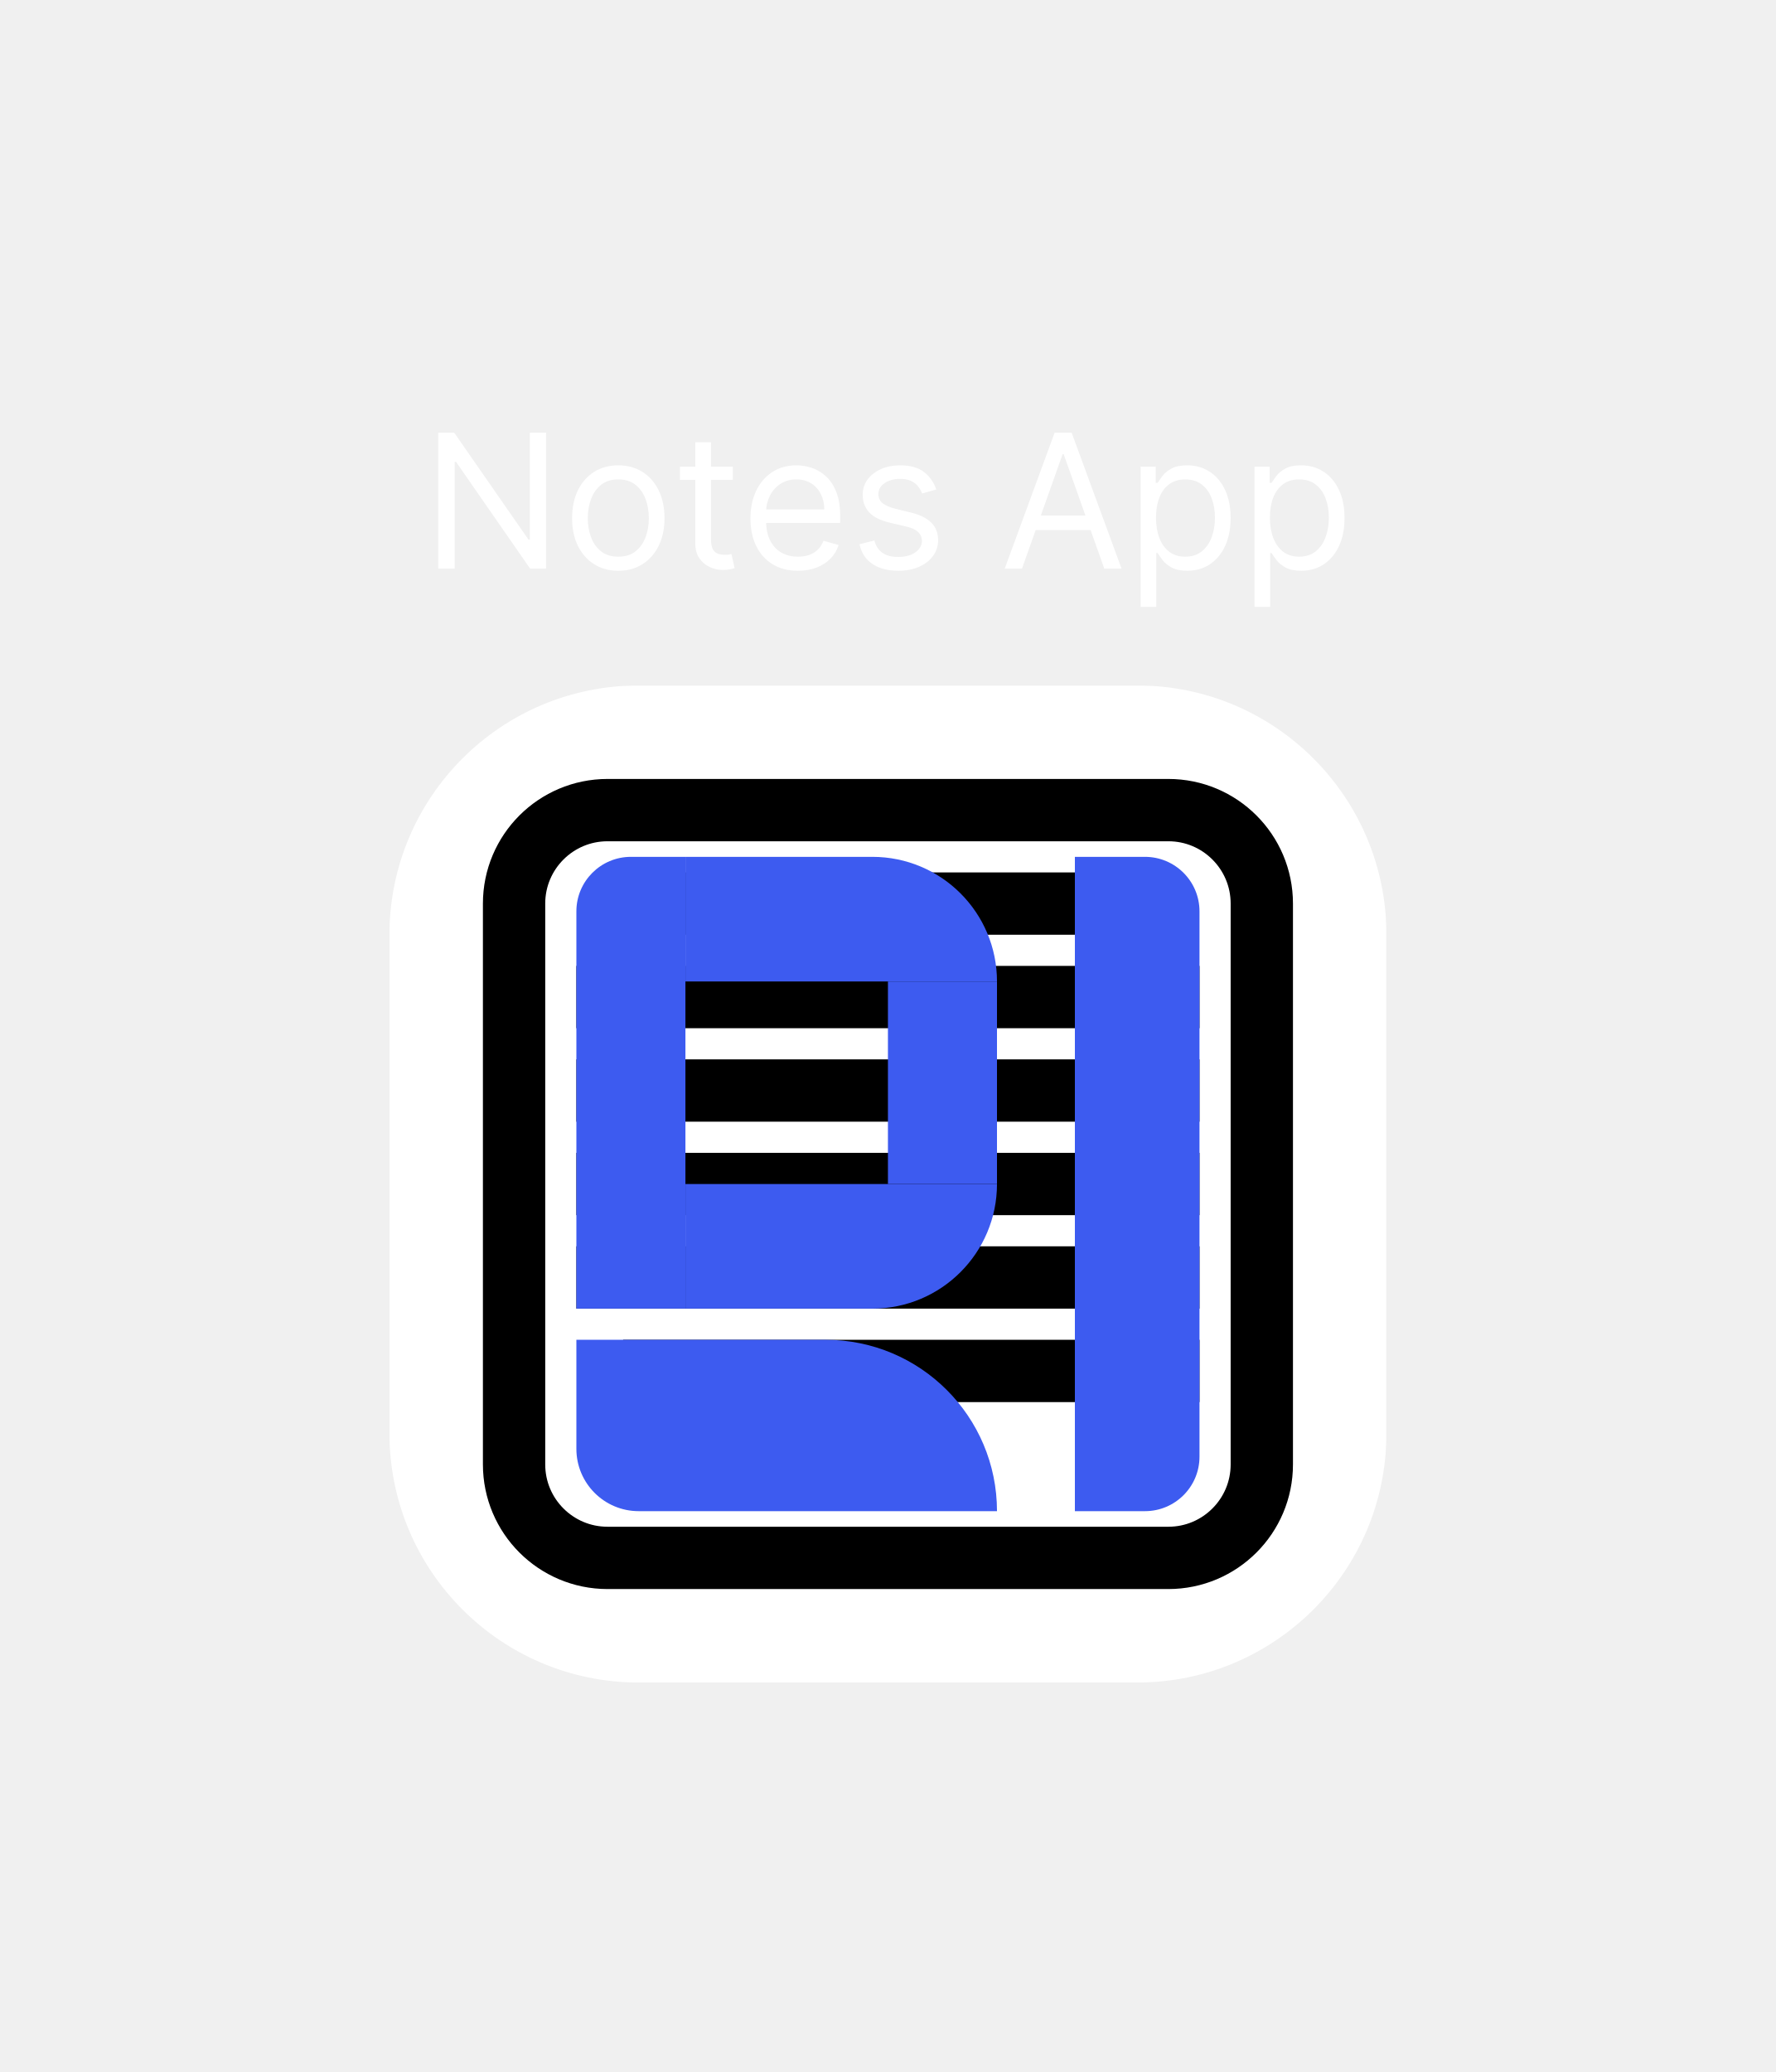
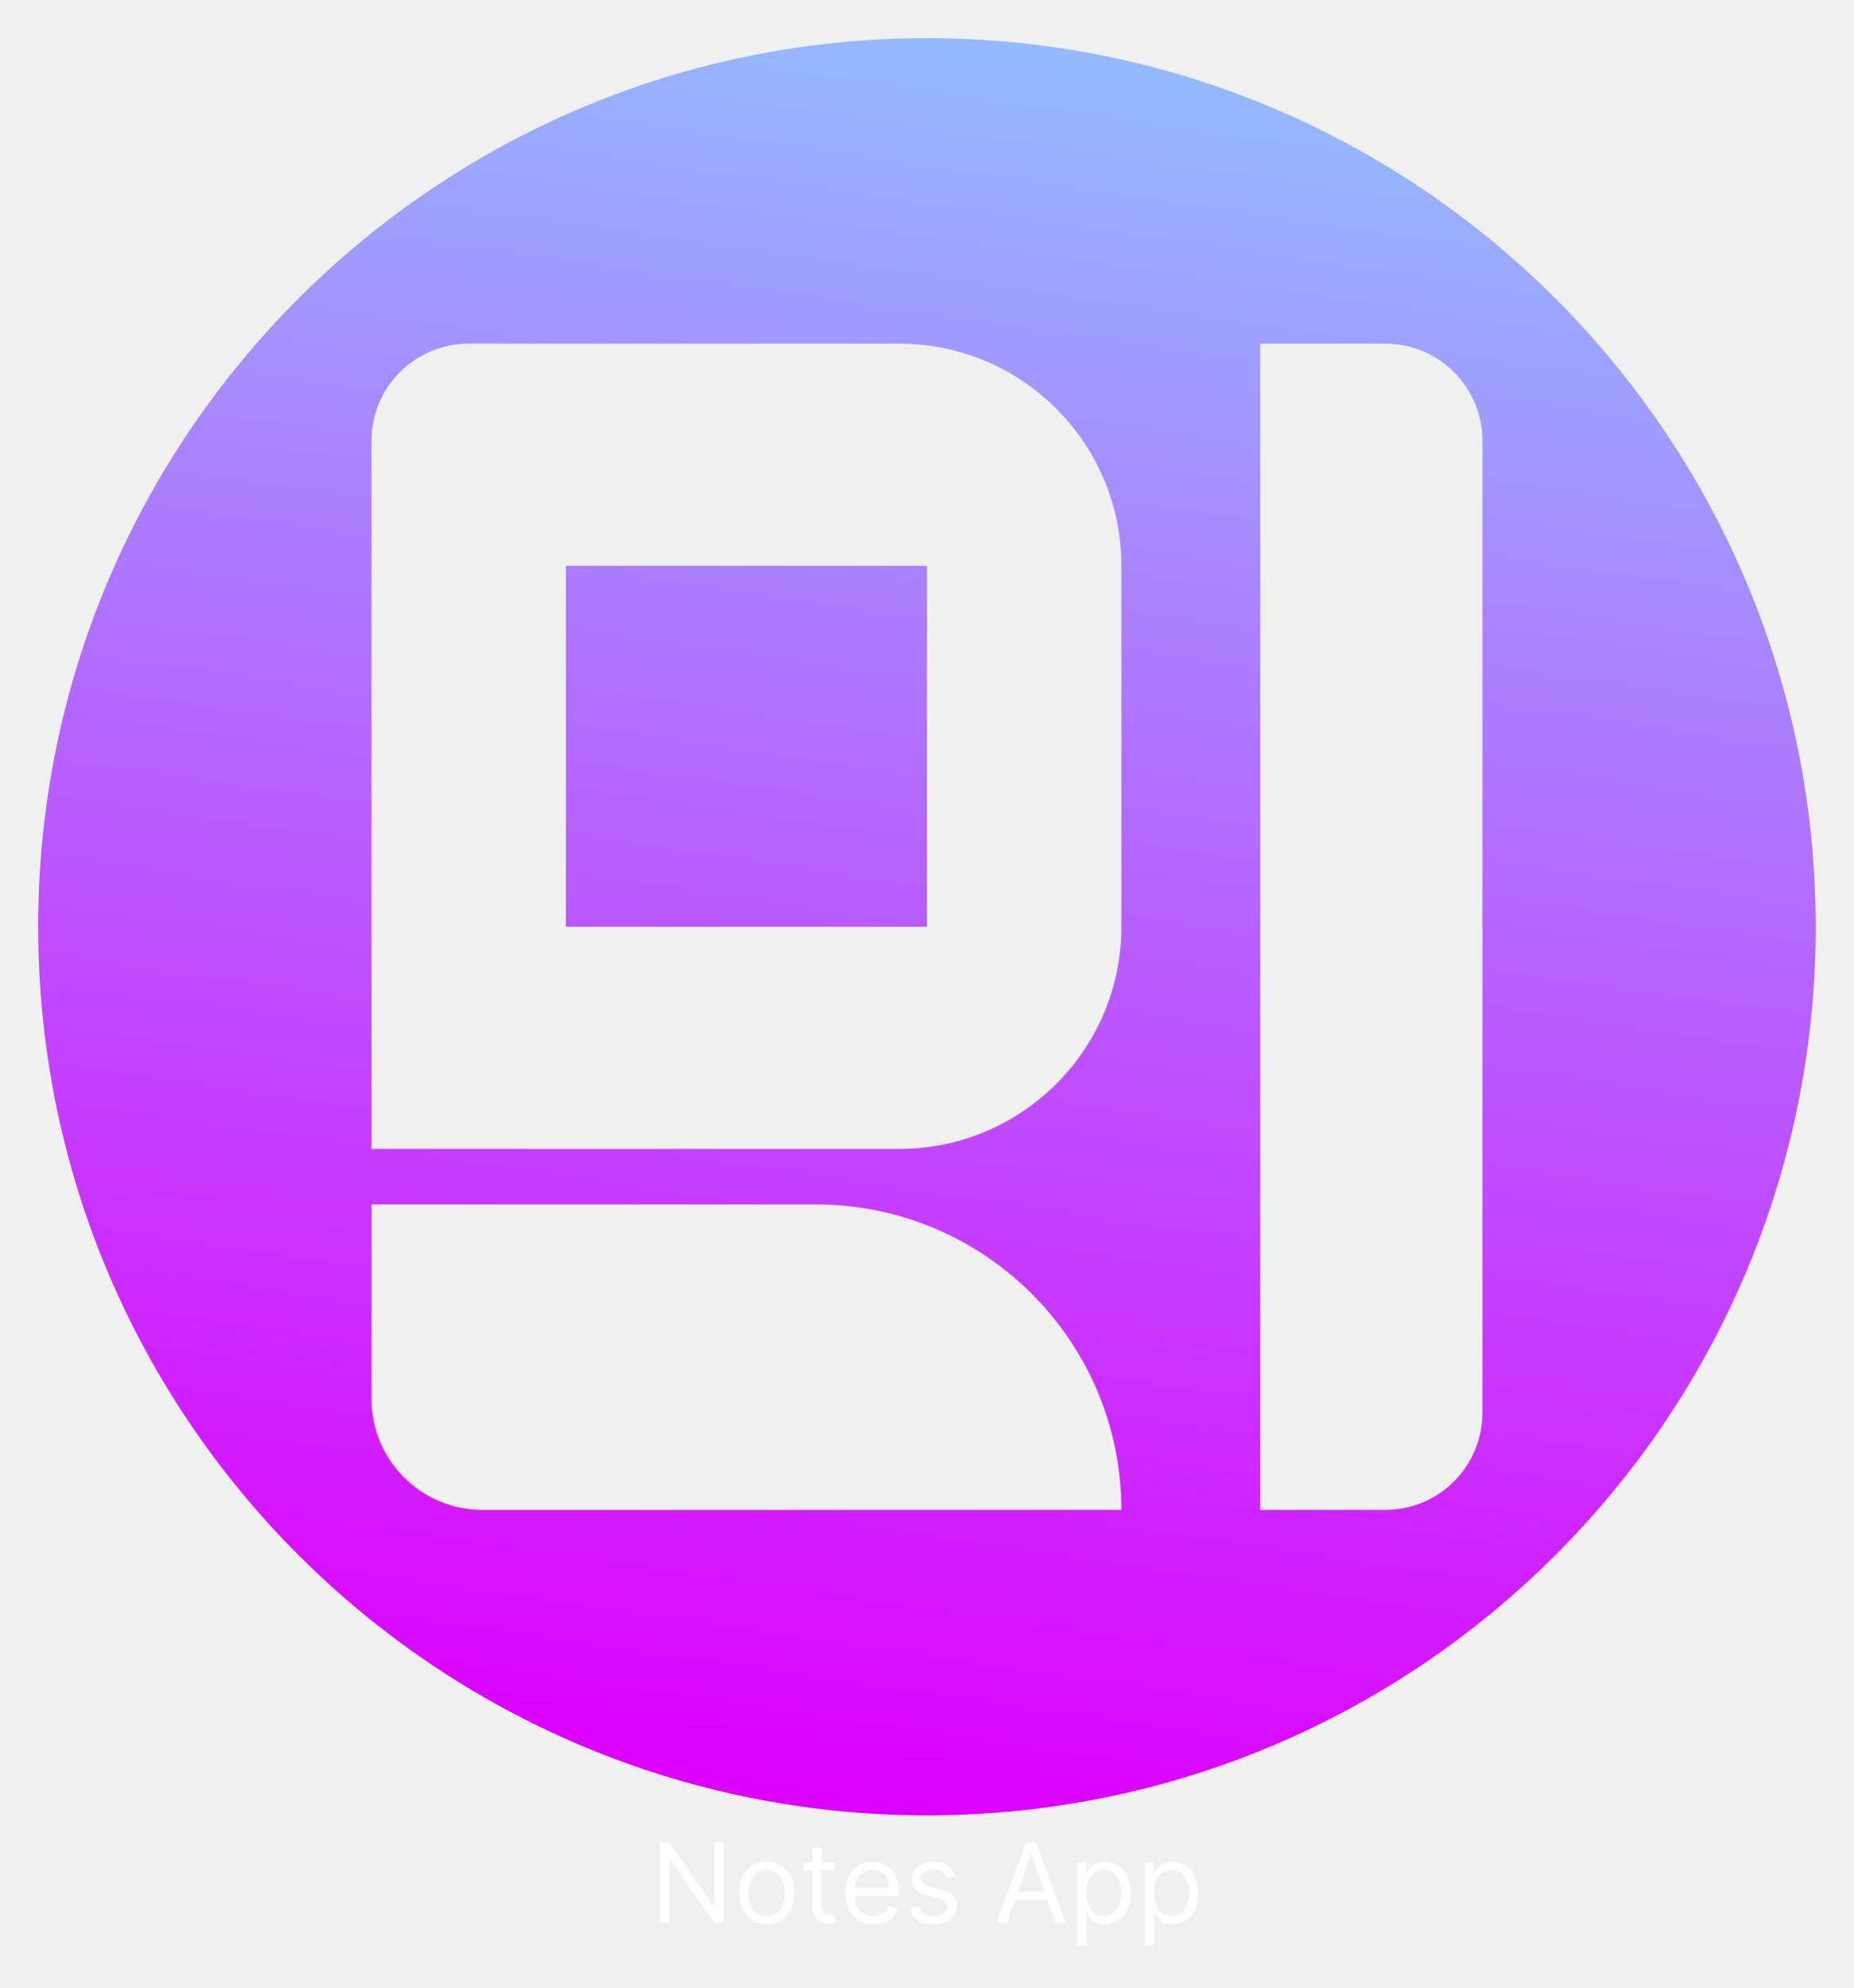
- <svg xmlns="http://www.w3.org/2000/svg" width="456" height="532" viewBox="0 0 456 532" fill="none">
-   <path d="M140.214 111.091V146H136.123L117.1 118.591H116.759V146H112.532V111.091H116.623L135.714 138.568H136.055V111.091H140.214ZM158.763 146.545C156.4 146.545 154.326 145.983 152.542 144.858C150.769 143.733 149.383 142.159 148.383 140.136C147.394 138.114 146.9 135.75 146.9 133.045C146.9 130.318 147.394 127.937 148.383 125.903C149.383 123.869 150.769 122.29 152.542 121.165C154.326 120.04 156.4 119.477 158.763 119.477C161.127 119.477 163.195 120.04 164.968 121.165C166.752 122.29 168.138 123.869 169.127 125.903C170.127 127.937 170.627 130.318 170.627 133.045C170.627 135.75 170.127 138.114 169.127 140.136C168.138 142.159 166.752 143.733 164.968 144.858C163.195 145.983 161.127 146.545 158.763 146.545ZM158.763 142.932C160.559 142.932 162.036 142.472 163.195 141.551C164.354 140.631 165.212 139.42 165.769 137.92C166.326 136.42 166.604 134.795 166.604 133.045C166.604 131.295 166.326 129.665 165.769 128.153C165.212 126.642 164.354 125.42 163.195 124.489C162.036 123.557 160.559 123.091 158.763 123.091C156.968 123.091 155.491 123.557 154.332 124.489C153.173 125.42 152.315 126.642 151.758 128.153C151.201 129.665 150.923 131.295 150.923 133.045C150.923 134.795 151.201 136.42 151.758 137.92C152.315 139.42 153.173 140.631 154.332 141.551C155.491 142.472 156.968 142.932 158.763 142.932ZM188.154 119.818V123.227H174.586V119.818H188.154ZM178.54 113.545H182.563V138.5C182.563 139.636 182.728 140.489 183.058 141.057C183.398 141.614 183.83 141.989 184.353 142.182C184.887 142.364 185.45 142.455 186.04 142.455C186.484 142.455 186.847 142.432 187.131 142.386C187.415 142.33 187.643 142.284 187.813 142.25L188.631 145.864C188.359 145.966 187.978 146.068 187.489 146.17C187.001 146.284 186.381 146.341 185.631 146.341C184.495 146.341 183.381 146.097 182.29 145.608C181.211 145.119 180.313 144.375 179.597 143.375C178.893 142.375 178.54 141.114 178.54 139.591V113.545ZM204.901 146.545C202.379 146.545 200.202 145.989 198.373 144.875C196.555 143.75 195.151 142.182 194.163 140.17C193.185 138.148 192.697 135.795 192.697 133.114C192.697 130.432 193.185 128.068 194.163 126.023C195.151 123.966 196.526 122.364 198.288 121.216C200.06 120.057 202.129 119.477 204.492 119.477C205.856 119.477 207.202 119.705 208.532 120.159C209.862 120.614 211.072 121.352 212.163 122.375C213.254 123.386 214.123 124.727 214.771 126.398C215.418 128.068 215.742 130.125 215.742 132.568V134.273H195.56V130.795H211.651C211.651 129.318 211.356 128 210.765 126.841C210.185 125.682 209.356 124.767 208.276 124.097C207.208 123.426 205.947 123.091 204.492 123.091C202.89 123.091 201.504 123.489 200.333 124.284C199.174 125.068 198.282 126.091 197.657 127.352C197.032 128.614 196.719 129.966 196.719 131.409V133.727C196.719 135.705 197.06 137.381 197.742 138.756C198.435 140.119 199.396 141.159 200.623 141.875C201.85 142.58 203.276 142.932 204.901 142.932C205.958 142.932 206.913 142.784 207.765 142.489C208.629 142.182 209.373 141.727 209.998 141.125C210.623 140.511 211.106 139.75 211.447 138.841L215.333 139.932C214.924 141.25 214.237 142.409 213.271 143.409C212.305 144.398 211.112 145.17 209.691 145.727C208.271 146.273 206.674 146.545 204.901 146.545ZM240.407 125.682L236.793 126.705C236.566 126.102 236.231 125.517 235.788 124.949C235.356 124.369 234.765 123.892 234.015 123.517C233.265 123.142 232.305 122.955 231.134 122.955C229.532 122.955 228.197 123.324 227.129 124.062C226.072 124.79 225.543 125.716 225.543 126.841C225.543 127.841 225.907 128.631 226.634 129.21C227.362 129.79 228.498 130.273 230.043 130.659L233.93 131.614C236.271 132.182 238.015 133.051 239.163 134.222C240.31 135.381 240.884 136.875 240.884 138.705C240.884 140.205 240.452 141.545 239.589 142.727C238.737 143.909 237.543 144.841 236.009 145.523C234.475 146.205 232.691 146.545 230.657 146.545C227.987 146.545 225.776 145.966 224.026 144.807C222.276 143.648 221.168 141.955 220.702 139.727L224.521 138.773C224.884 140.182 225.572 141.239 226.583 141.943C227.606 142.648 228.941 143 230.589 143C232.464 143 233.952 142.602 235.055 141.807C236.168 141 236.725 140.034 236.725 138.909C236.725 138 236.407 137.239 235.771 136.625C235.134 136 234.157 135.534 232.839 135.227L228.475 134.205C226.077 133.636 224.316 132.756 223.191 131.562C222.077 130.358 221.521 128.852 221.521 127.045C221.521 125.568 221.935 124.261 222.765 123.125C223.606 121.989 224.748 121.097 226.191 120.449C227.646 119.801 229.293 119.477 231.134 119.477C233.725 119.477 235.759 120.045 237.237 121.182C238.725 122.318 239.782 123.818 240.407 125.682ZM262.417 146H257.985L270.803 111.091H275.167L287.985 146H283.553L273.121 116.614H272.849L262.417 146ZM264.053 132.364H281.917V136.114H264.053V132.364ZM292.877 155.818V119.818H296.763V123.977H297.241C297.536 123.523 297.945 122.943 298.468 122.239C299.002 121.523 299.763 120.886 300.752 120.33C301.752 119.761 303.104 119.477 304.809 119.477C307.013 119.477 308.957 120.028 310.638 121.131C312.32 122.233 313.633 123.795 314.576 125.818C315.519 127.841 315.991 130.227 315.991 132.977C315.991 135.75 315.519 138.153 314.576 140.188C313.633 142.21 312.326 143.778 310.656 144.892C308.985 145.994 307.059 146.545 304.877 146.545C303.195 146.545 301.849 146.267 300.837 145.71C299.826 145.142 299.048 144.5 298.502 143.784C297.957 143.057 297.536 142.455 297.241 141.977H296.9V155.818H292.877ZM296.832 132.909C296.832 134.886 297.121 136.631 297.701 138.142C298.281 139.642 299.127 140.818 300.241 141.67C301.354 142.511 302.718 142.932 304.332 142.932C306.013 142.932 307.417 142.489 308.542 141.602C309.678 140.705 310.531 139.5 311.099 137.989C311.678 136.466 311.968 134.773 311.968 132.909C311.968 131.068 311.684 129.409 311.116 127.932C310.559 126.443 309.712 125.267 308.576 124.403C307.451 123.528 306.036 123.091 304.332 123.091C302.695 123.091 301.32 123.506 300.207 124.335C299.093 125.153 298.252 126.301 297.684 127.778C297.116 129.244 296.832 130.955 296.832 132.909ZM322.127 155.818V119.818H326.013V123.977H326.491C326.786 123.523 327.195 122.943 327.718 122.239C328.252 121.523 329.013 120.886 330.002 120.33C331.002 119.761 332.354 119.477 334.059 119.477C336.263 119.477 338.207 120.028 339.888 121.131C341.57 122.233 342.883 123.795 343.826 125.818C344.769 127.841 345.241 130.227 345.241 132.977C345.241 135.75 344.769 138.153 343.826 140.188C342.883 142.21 341.576 143.778 339.906 144.892C338.235 145.994 336.309 146.545 334.127 146.545C332.445 146.545 331.099 146.267 330.087 145.71C329.076 145.142 328.298 144.5 327.752 143.784C327.207 143.057 326.786 142.455 326.491 141.977H326.15V155.818H322.127ZM326.082 132.909C326.082 134.886 326.371 136.631 326.951 138.142C327.531 139.642 328.377 140.818 329.491 141.67C330.604 142.511 331.968 142.932 333.582 142.932C335.263 142.932 336.667 142.489 337.792 141.602C338.928 140.705 339.781 139.5 340.349 137.989C340.928 136.466 341.218 134.773 341.218 132.909C341.218 131.068 340.934 129.409 340.366 127.932C339.809 126.443 338.962 125.267 337.826 124.403C336.701 123.528 335.286 123.091 333.582 123.091C331.945 123.091 330.57 123.506 329.457 124.335C328.343 125.153 327.502 126.301 326.934 127.778C326.366 129.244 326.082 130.955 326.082 132.909Z" fill="white" />
-   <g clip-path="url(#clip0_1034_278)">
-     <mask id="mask0_1034_278" style="mask-type:luminance" maskUnits="userSpaceOnUse" x="100" y="176" width="256" height="256">
-       <path d="M356 176H100V432H356V176Z" fill="white" />
-     </mask>
-     <g mask="url(#mask0_1034_278)">
-       <path d="M292 176H164C128.654 176 100 204.654 100 240V368C100 403.346 128.654 432 164 432H292C327.346 432 356 403.346 356 368V240C356 204.654 327.346 176 292 176Z" fill="white" />
-       <path d="M300 208H156C142.745 208 132 218.745 132 232V376C132 389.255 142.745 400 156 400H300C313.255 400 324 389.255 324 376V232C324 218.745 313.255 208 300 208Z" stroke="black" stroke-width="16" />
-       <path d="M156 232H280" stroke="black" stroke-width="16" />
-       <path d="M148 256H308" stroke="black" stroke-width="16" />
-       <path d="M148 280H308" stroke="black" stroke-width="16" />
-       <path d="M148 304H308" stroke="black" stroke-width="16" />
-       <path d="M148 328H308" stroke="black" stroke-width="16" />
-       <path d="M160 352H308" stroke="black" stroke-width="16" />
-       <path d="M148 234C148 226.268 154.268 220 162 220H176V336H148V234Z" fill="#3D5BF0" />
-       <path d="M228 252H256V304H228V252Z" fill="#3D5BF0" />
-       <path d="M276 220H294C301.732 220 308 226.268 308 234V374C308 381.732 301.732 388 294 388H276V220Z" fill="#3D5BF0" />
-       <path d="M176 336V304H256C256 321.673 241.673 336 224 336H176Z" fill="#3D5BF0" />
-       <path d="M176 220V252H256C256 234.327 241.673 220 224 220H176Z" fill="#3D5BF0" />
-       <path d="M164 388C155.163 388 148 380.837 148 372V344H212C236.301 344 256 363.699 256 388H164Z" fill="#3D5BF0" />
-     </g>
-   </g>
+ <svg xmlns="http://www.w3.org/2000/svg" width="1068" height="1145" viewBox="0 0 1068 1145" fill="none">
+   <path fill-rule="evenodd" clip-rule="evenodd" d="M1046 534C1046 816.77 816.77 1046 534 1046C251.23 1046 22 816.77 22 534C22 251.23 251.23 22 534 22C816.77 22 1046 251.23 1046 534ZM214 254C214 223.072 239.072 198 270 198H326H518C588.693 198 646 255.307 646 326V534C646 604.693 588.693 662 518 662H326H214V254ZM534 326H326V534H534V326ZM278 870C242.654 870 214 841.346 214 806V694H470C567.202 694 646 772.798 646 870H278ZM798 198H726V870H798C828.928 870 854 844.928 854 814V254C854 223.072 828.928 198 798 198Z" fill="url(#paint0_linear_1054_679)" />
+   <path d="M416.952 1061.45V1108H411.497L386.134 1071.45H385.679V1108H380.043V1061.45H385.497L410.952 1098.09H411.406V1061.45H416.952ZM441.685 1108.73C438.533 1108.73 435.768 1107.98 433.389 1106.48C431.026 1104.98 429.177 1102.88 427.844 1100.18C426.526 1097.48 425.866 1094.33 425.866 1090.73C425.866 1087.09 426.526 1083.92 427.844 1081.2C429.177 1078.49 431.026 1076.39 433.389 1074.89C435.768 1073.39 438.533 1072.64 441.685 1072.64C444.836 1072.64 447.594 1073.39 449.957 1074.89C452.336 1076.39 454.185 1078.49 455.503 1081.2C456.836 1083.92 457.503 1087.09 457.503 1090.73C457.503 1094.33 456.836 1097.48 455.503 1100.18C454.185 1102.88 452.336 1104.98 449.957 1106.48C447.594 1107.98 444.836 1108.73 441.685 1108.73ZM441.685 1103.91C444.079 1103.91 446.048 1103.3 447.594 1102.07C449.139 1100.84 450.283 1099.23 451.026 1097.23C451.768 1095.23 452.139 1093.06 452.139 1090.73C452.139 1088.39 451.768 1086.22 451.026 1084.2C450.283 1082.19 449.139 1080.56 447.594 1079.32C446.048 1078.08 444.079 1077.45 441.685 1077.45C439.291 1077.45 437.321 1078.08 435.776 1079.32C434.23 1080.56 433.086 1082.19 432.344 1084.2C431.601 1086.22 431.23 1088.39 431.23 1090.73C431.23 1093.06 431.601 1095.23 432.344 1097.23C433.086 1099.23 434.23 1100.84 435.776 1102.07C437.321 1103.3 439.291 1103.91 441.685 1103.91ZM480.872 1073.09V1077.64H462.781V1073.09H480.872ZM468.054 1064.73H473.418V1098C473.418 1099.52 473.637 1100.65 474.077 1101.41C474.531 1102.15 475.107 1102.65 475.804 1102.91C476.516 1103.15 477.266 1103.27 478.054 1103.27C478.645 1103.27 479.13 1103.24 479.509 1103.18C479.887 1103.11 480.19 1103.05 480.418 1103L481.509 1107.82C481.145 1107.95 480.637 1108.09 479.986 1108.23C479.334 1108.38 478.509 1108.45 477.509 1108.45C475.993 1108.45 474.509 1108.13 473.054 1107.48C471.615 1106.83 470.418 1105.83 469.463 1104.5C468.524 1103.17 468.054 1101.48 468.054 1099.45V1064.73ZM503.202 1108.73C499.838 1108.73 496.937 1107.98 494.497 1106.5C492.073 1105 490.202 1102.91 488.884 1100.23C487.58 1097.53 486.929 1094.39 486.929 1090.82C486.929 1087.24 487.58 1084.09 488.884 1081.36C490.202 1078.62 492.035 1076.48 494.384 1074.95C496.747 1073.41 499.505 1072.64 502.656 1072.64C504.474 1072.64 506.27 1072.94 508.043 1073.55C509.815 1074.15 511.429 1075.14 512.884 1076.5C514.338 1077.85 515.497 1079.64 516.361 1081.86C517.224 1084.09 517.656 1086.83 517.656 1090.09V1092.36H490.747V1087.73H512.202C512.202 1085.76 511.808 1084 511.02 1082.45C510.247 1080.91 509.141 1079.69 507.702 1078.8C506.277 1077.9 504.596 1077.45 502.656 1077.45C500.52 1077.45 498.671 1077.98 497.111 1079.05C495.565 1080.09 494.376 1081.45 493.543 1083.14C492.709 1084.82 492.293 1086.62 492.293 1088.55V1091.64C492.293 1094.27 492.747 1096.51 493.656 1098.34C494.58 1100.16 495.861 1101.55 497.497 1102.5C499.134 1103.44 501.035 1103.91 503.202 1103.91C504.611 1103.91 505.884 1103.71 507.02 1103.32C508.171 1102.91 509.164 1102.3 509.997 1101.5C510.83 1100.68 511.474 1099.67 511.929 1098.45L517.111 1099.91C516.565 1101.67 515.649 1103.21 514.361 1104.55C513.073 1105.86 511.482 1106.89 509.588 1107.64C507.694 1108.36 505.565 1108.73 503.202 1108.73ZM550.543 1080.91L545.724 1082.27C545.421 1081.47 544.974 1080.69 544.384 1079.93C543.808 1079.16 543.02 1078.52 542.02 1078.02C541.02 1077.52 539.74 1077.27 538.179 1077.27C536.043 1077.27 534.262 1077.77 532.838 1078.75C531.429 1079.72 530.724 1080.95 530.724 1082.45C530.724 1083.79 531.209 1084.84 532.179 1085.61C533.149 1086.39 534.664 1087.03 536.724 1087.55L541.906 1088.82C545.027 1089.58 547.353 1090.73 548.884 1092.3C550.414 1093.84 551.179 1095.83 551.179 1098.27C551.179 1100.27 550.603 1102.06 549.452 1103.64C548.315 1105.21 546.724 1106.45 544.679 1107.36C542.634 1108.27 540.255 1108.73 537.543 1108.73C533.982 1108.73 531.035 1107.95 528.702 1106.41C526.368 1104.86 524.891 1102.61 524.27 1099.64L529.361 1098.36C529.846 1100.24 530.762 1101.65 532.111 1102.59C533.474 1103.53 535.255 1104 537.452 1104C539.952 1104 541.937 1103.47 543.406 1102.41C544.891 1101.33 545.634 1100.05 545.634 1098.55C545.634 1097.33 545.209 1096.32 544.361 1095.5C543.512 1094.67 542.209 1094.05 540.452 1093.64L534.634 1092.27C531.437 1091.52 529.088 1090.34 527.588 1088.75C526.103 1087.14 525.361 1085.14 525.361 1082.73C525.361 1080.76 525.914 1079.02 527.02 1077.5C528.141 1075.98 529.664 1074.8 531.588 1073.93C533.527 1073.07 535.724 1072.64 538.179 1072.64C541.634 1072.64 544.346 1073.39 546.315 1074.91C548.3 1076.42 549.709 1078.42 550.543 1080.91ZM579.889 1108H573.98L591.071 1061.45H596.889L613.98 1108H608.071L594.162 1068.82H593.798L579.889 1108ZM582.071 1089.82H605.889V1094.82H582.071V1089.82ZM620.503 1121.09V1073.09H625.685V1078.64H626.321C626.715 1078.03 627.26 1077.26 627.957 1076.32C628.67 1075.36 629.685 1074.52 631.003 1073.77C632.336 1073.02 634.139 1072.64 636.412 1072.64C639.351 1072.64 641.942 1073.37 644.185 1074.84C646.427 1076.31 648.177 1078.39 649.435 1081.09C650.692 1083.79 651.321 1086.97 651.321 1090.64C651.321 1094.33 650.692 1097.54 649.435 1100.25C648.177 1102.95 646.435 1105.04 644.207 1106.52C641.98 1107.99 639.412 1108.73 636.503 1108.73C634.26 1108.73 632.465 1108.36 631.116 1107.61C629.768 1106.86 628.73 1106 628.003 1105.05C627.276 1104.08 626.715 1103.27 626.321 1102.64H625.866V1121.09H620.503ZM625.776 1090.55C625.776 1093.18 626.162 1095.51 626.935 1097.52C627.707 1099.52 628.836 1101.09 630.321 1102.23C631.806 1103.35 633.624 1103.91 635.776 1103.91C638.018 1103.91 639.889 1103.32 641.389 1102.14C642.904 1100.94 644.041 1099.33 644.798 1097.32C645.571 1095.29 645.957 1093.03 645.957 1090.55C645.957 1088.09 645.579 1085.88 644.821 1083.91C644.079 1081.92 642.95 1080.36 641.435 1079.2C639.935 1078.04 638.048 1077.45 635.776 1077.45C633.594 1077.45 631.76 1078.01 630.276 1079.11C628.791 1080.2 627.67 1081.73 626.912 1083.7C626.154 1085.66 625.776 1087.94 625.776 1090.55ZM659.503 1121.09V1073.09H664.685V1078.64H665.321C665.715 1078.03 666.26 1077.26 666.957 1076.32C667.67 1075.36 668.685 1074.52 670.003 1073.77C671.336 1073.02 673.139 1072.64 675.412 1072.64C678.351 1072.64 680.942 1073.37 683.185 1074.84C685.427 1076.31 687.177 1078.39 688.435 1081.09C689.692 1083.79 690.321 1086.97 690.321 1090.64C690.321 1094.33 689.692 1097.54 688.435 1100.25C687.177 1102.95 685.435 1105.04 683.207 1106.52C680.98 1107.99 678.412 1108.73 675.503 1108.73C673.26 1108.73 671.465 1108.36 670.116 1107.61C668.768 1106.86 667.73 1106 667.003 1105.05C666.276 1104.08 665.715 1103.27 665.321 1102.64H664.866V1121.09H659.503ZM664.776 1090.55C664.776 1093.18 665.162 1095.51 665.935 1097.52C666.707 1099.52 667.836 1101.09 669.321 1102.23C670.806 1103.35 672.624 1103.91 674.776 1103.91C677.018 1103.91 678.889 1103.32 680.389 1102.14C681.904 1100.94 683.041 1099.33 683.798 1097.32C684.571 1095.29 684.957 1093.03 684.957 1090.55C684.957 1088.09 684.579 1085.88 683.821 1083.91C683.079 1081.92 681.95 1080.36 680.435 1079.2C678.935 1078.04 677.048 1077.45 674.776 1077.45C672.594 1077.45 670.76 1078.01 669.276 1079.11C667.791 1080.2 666.67 1081.73 665.912 1083.7C665.154 1085.66 664.776 1087.94 664.776 1090.55Z" fill="white" />
  <defs>
-     <clipPath id="clip0_1034_278">
-       <rect width="256" height="256" fill="white" transform="translate(100 176)" />
-     </clipPath>
+     <linearGradient id="paint0_linear_1054_679" x1="534" y1="22" x2="387" y2="1019" gradientUnits="userSpaceOnUse">
+       <stop stop-color="#94B9FF" />
+       <stop offset="1" stop-color="#DD00FF" />
+     </linearGradient>
  </defs>
</svg>
